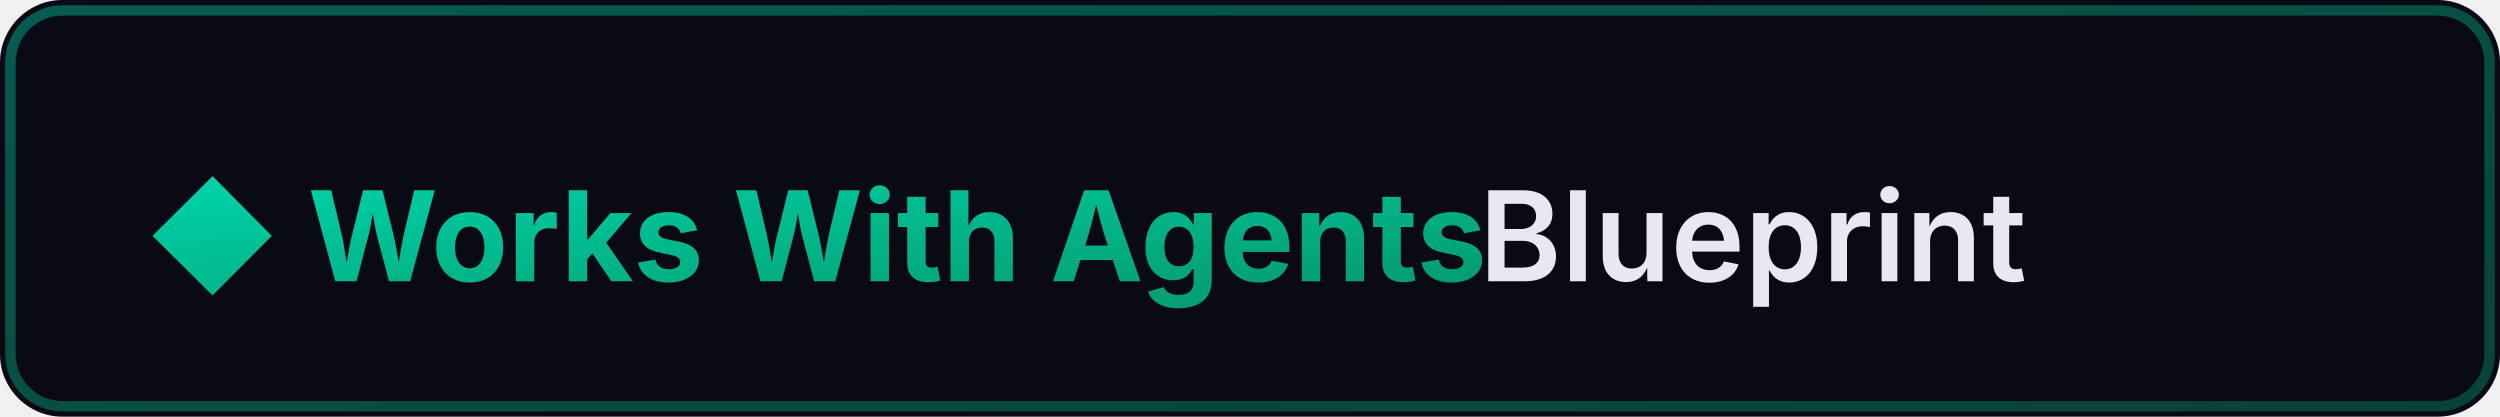
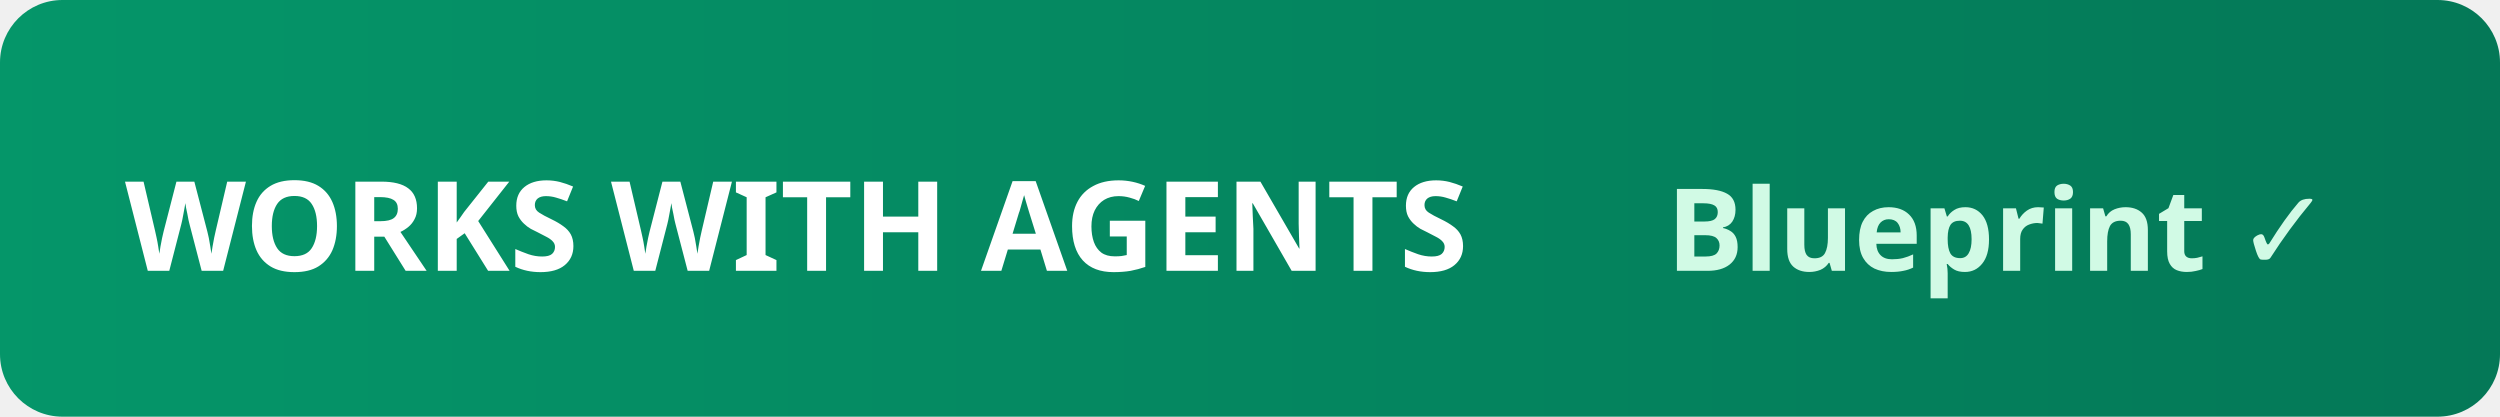
<svg xmlns="http://www.w3.org/2000/svg" width="240" height="40" viewBox="0 0 240 40">
  <defs>
-     <linearGradient id="g" x1="0%" y1="0%" x2="100%" y2="100%">
-       <stop offset="0%" style="stop-color:#00d4aa" />
-       <stop offset="100%" style="stop-color:#059669" />
+     <linearGradient id="bg" x1="0%" y1="0%" x2="100%" y2="0%">
+       <stop offset="0%" style="stop-color:#059669" />
+       <stop offset="100%" style="stop-color:#047857" />
    </linearGradient>
  </defs>
-   <rect width="240" height="40" rx="6" fill="#0a0a14" />
-   <rect x="1" y="1" width="238" height="38" rx="5" fill="none" stroke="url(#g)" stroke-opacity="0.4" stroke-width="1" />
-   <text x="14" y="27" font-family="system-ui,-apple-system,sans-serif" font-size="12" font-weight="700" fill="url(#g)">◆ Works With Agents</text>
-   <text x="142" y="27" font-family="system-ui,-apple-system,sans-serif" font-size="12" font-weight="600" fill="#e8e8f0">Blueprint</text>
+   <rect width="240" height="40" rx="6" fill="url(#bg)" />
+   <text x="12" y="26" font-family="system-ui,sans-serif" font-size="12" font-weight="700" fill="#ffffff">WORKS WITH AGENTS</text>
+   <text x="160" y="26" font-family="system-ui,sans-serif" font-size="11" font-weight="600" fill="#D1FAE5">Blueprint ✓</text>
</svg>
